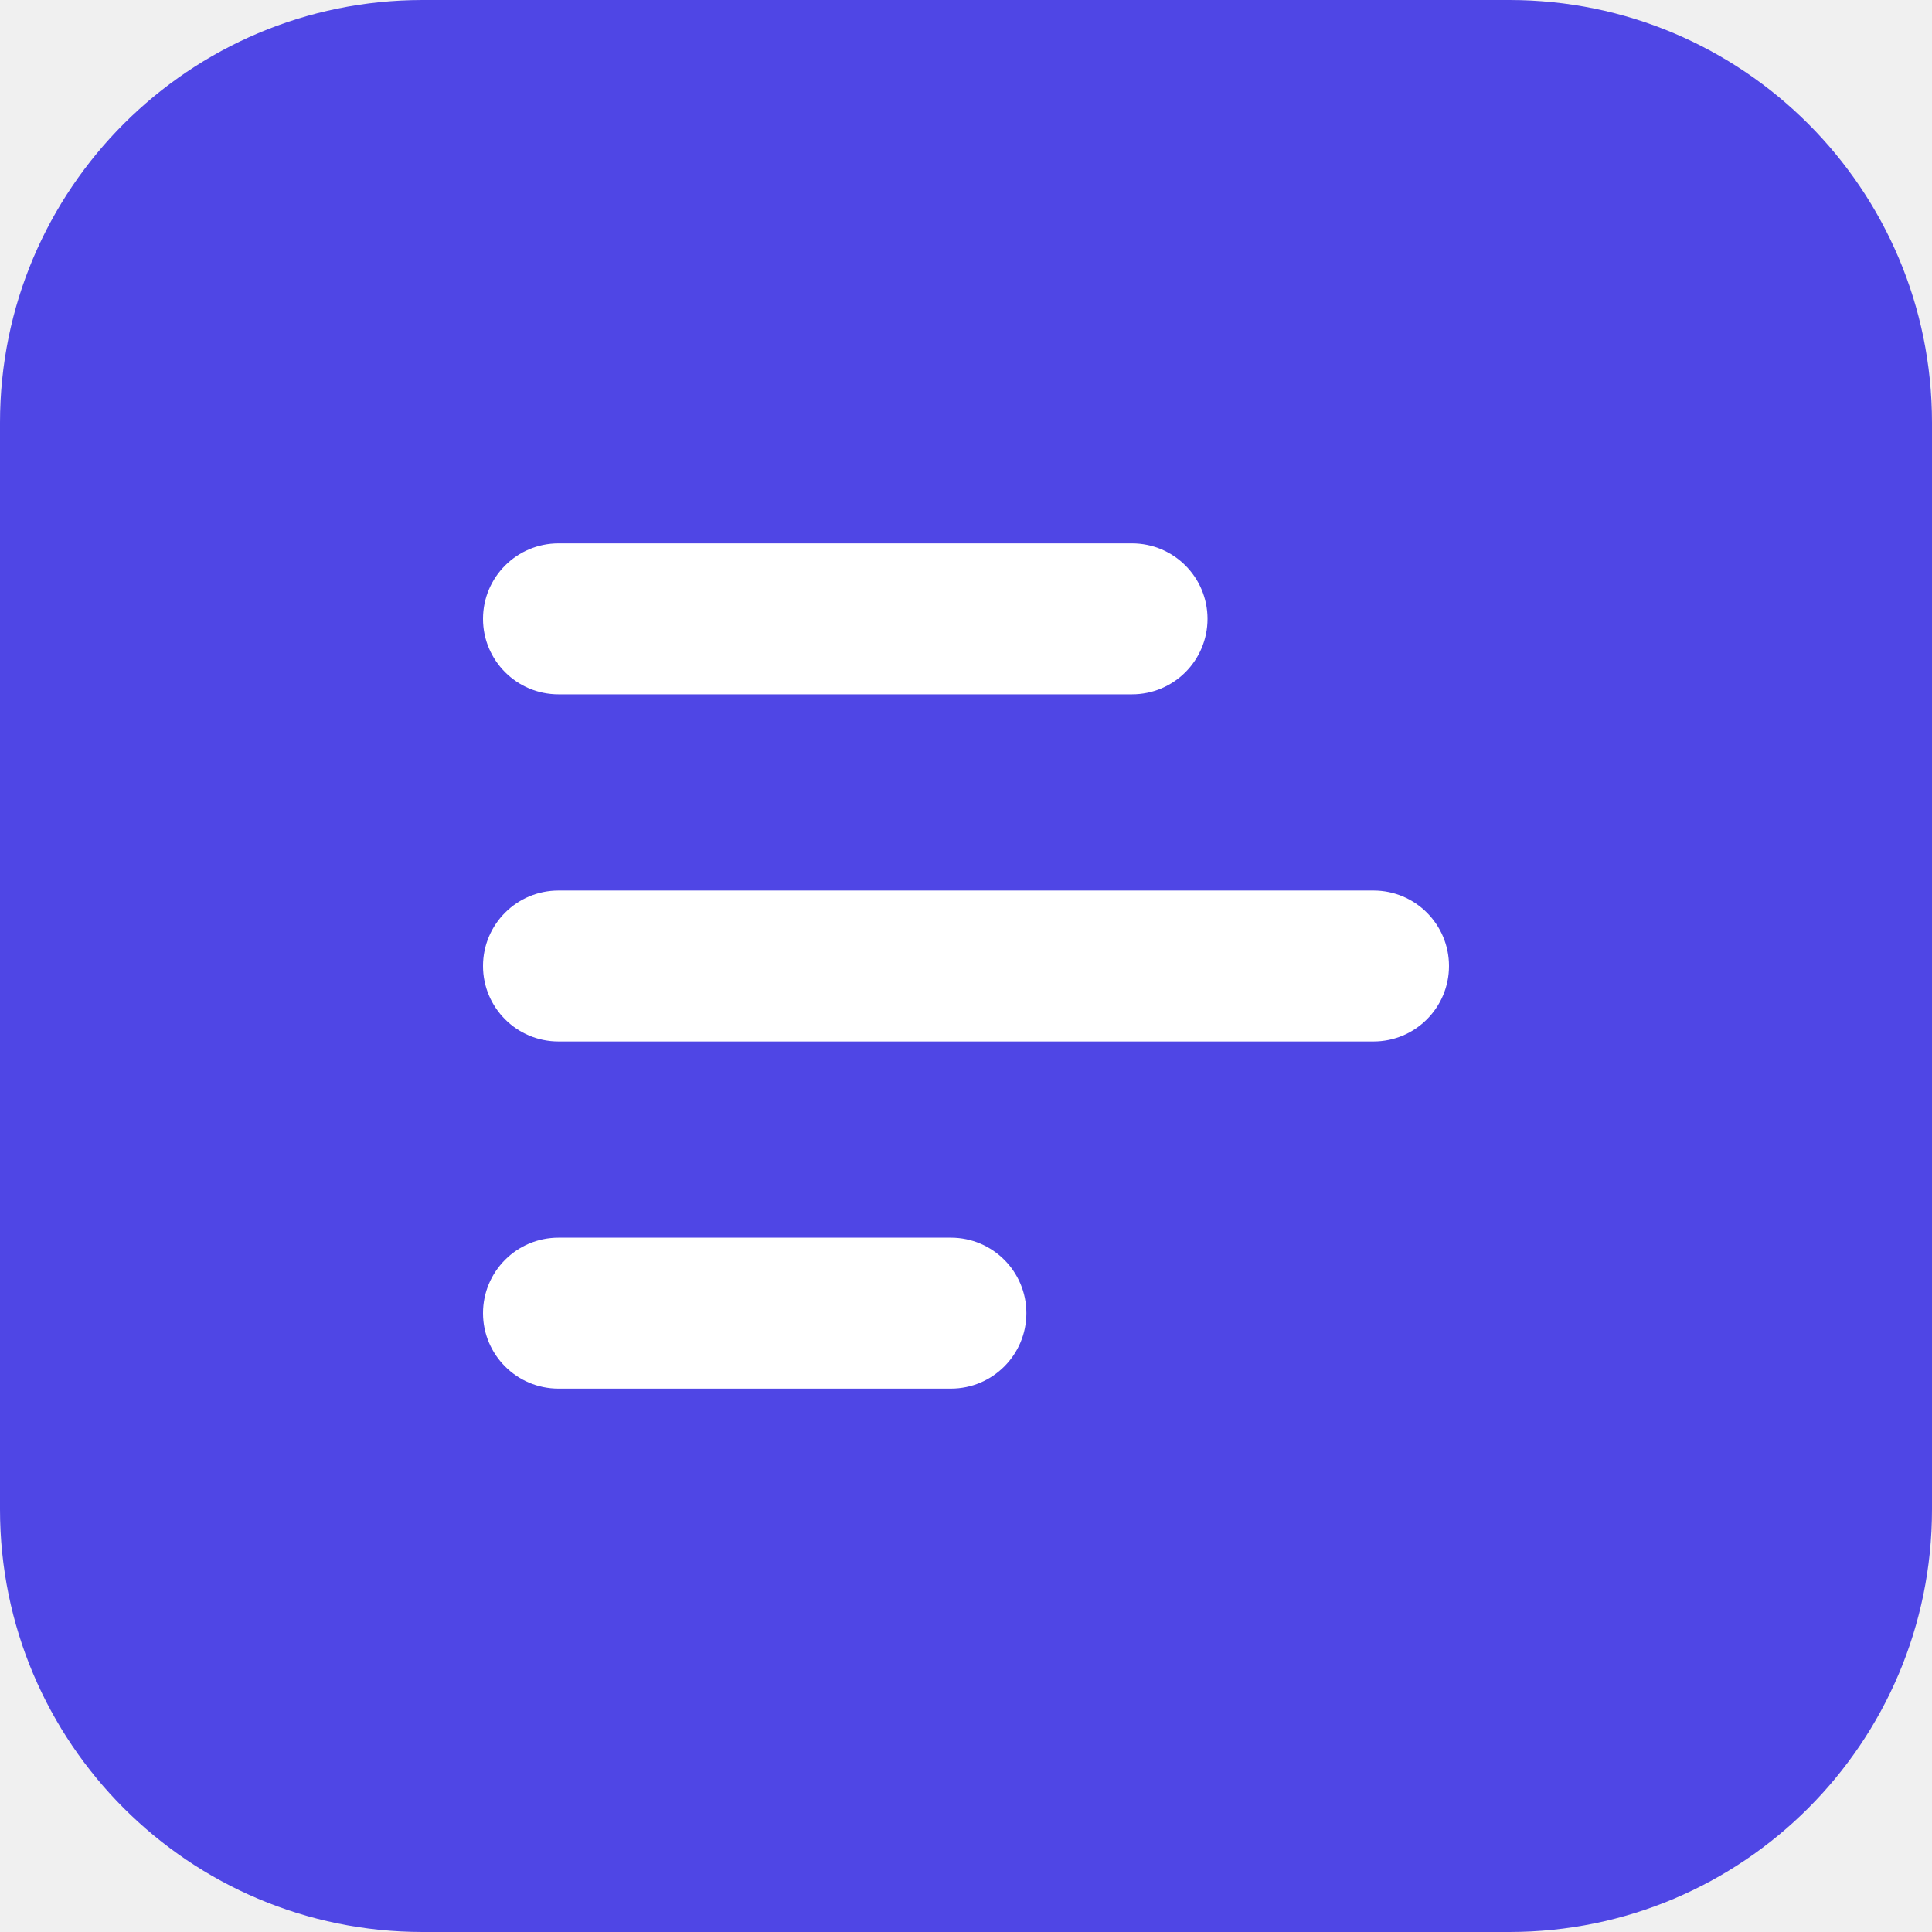
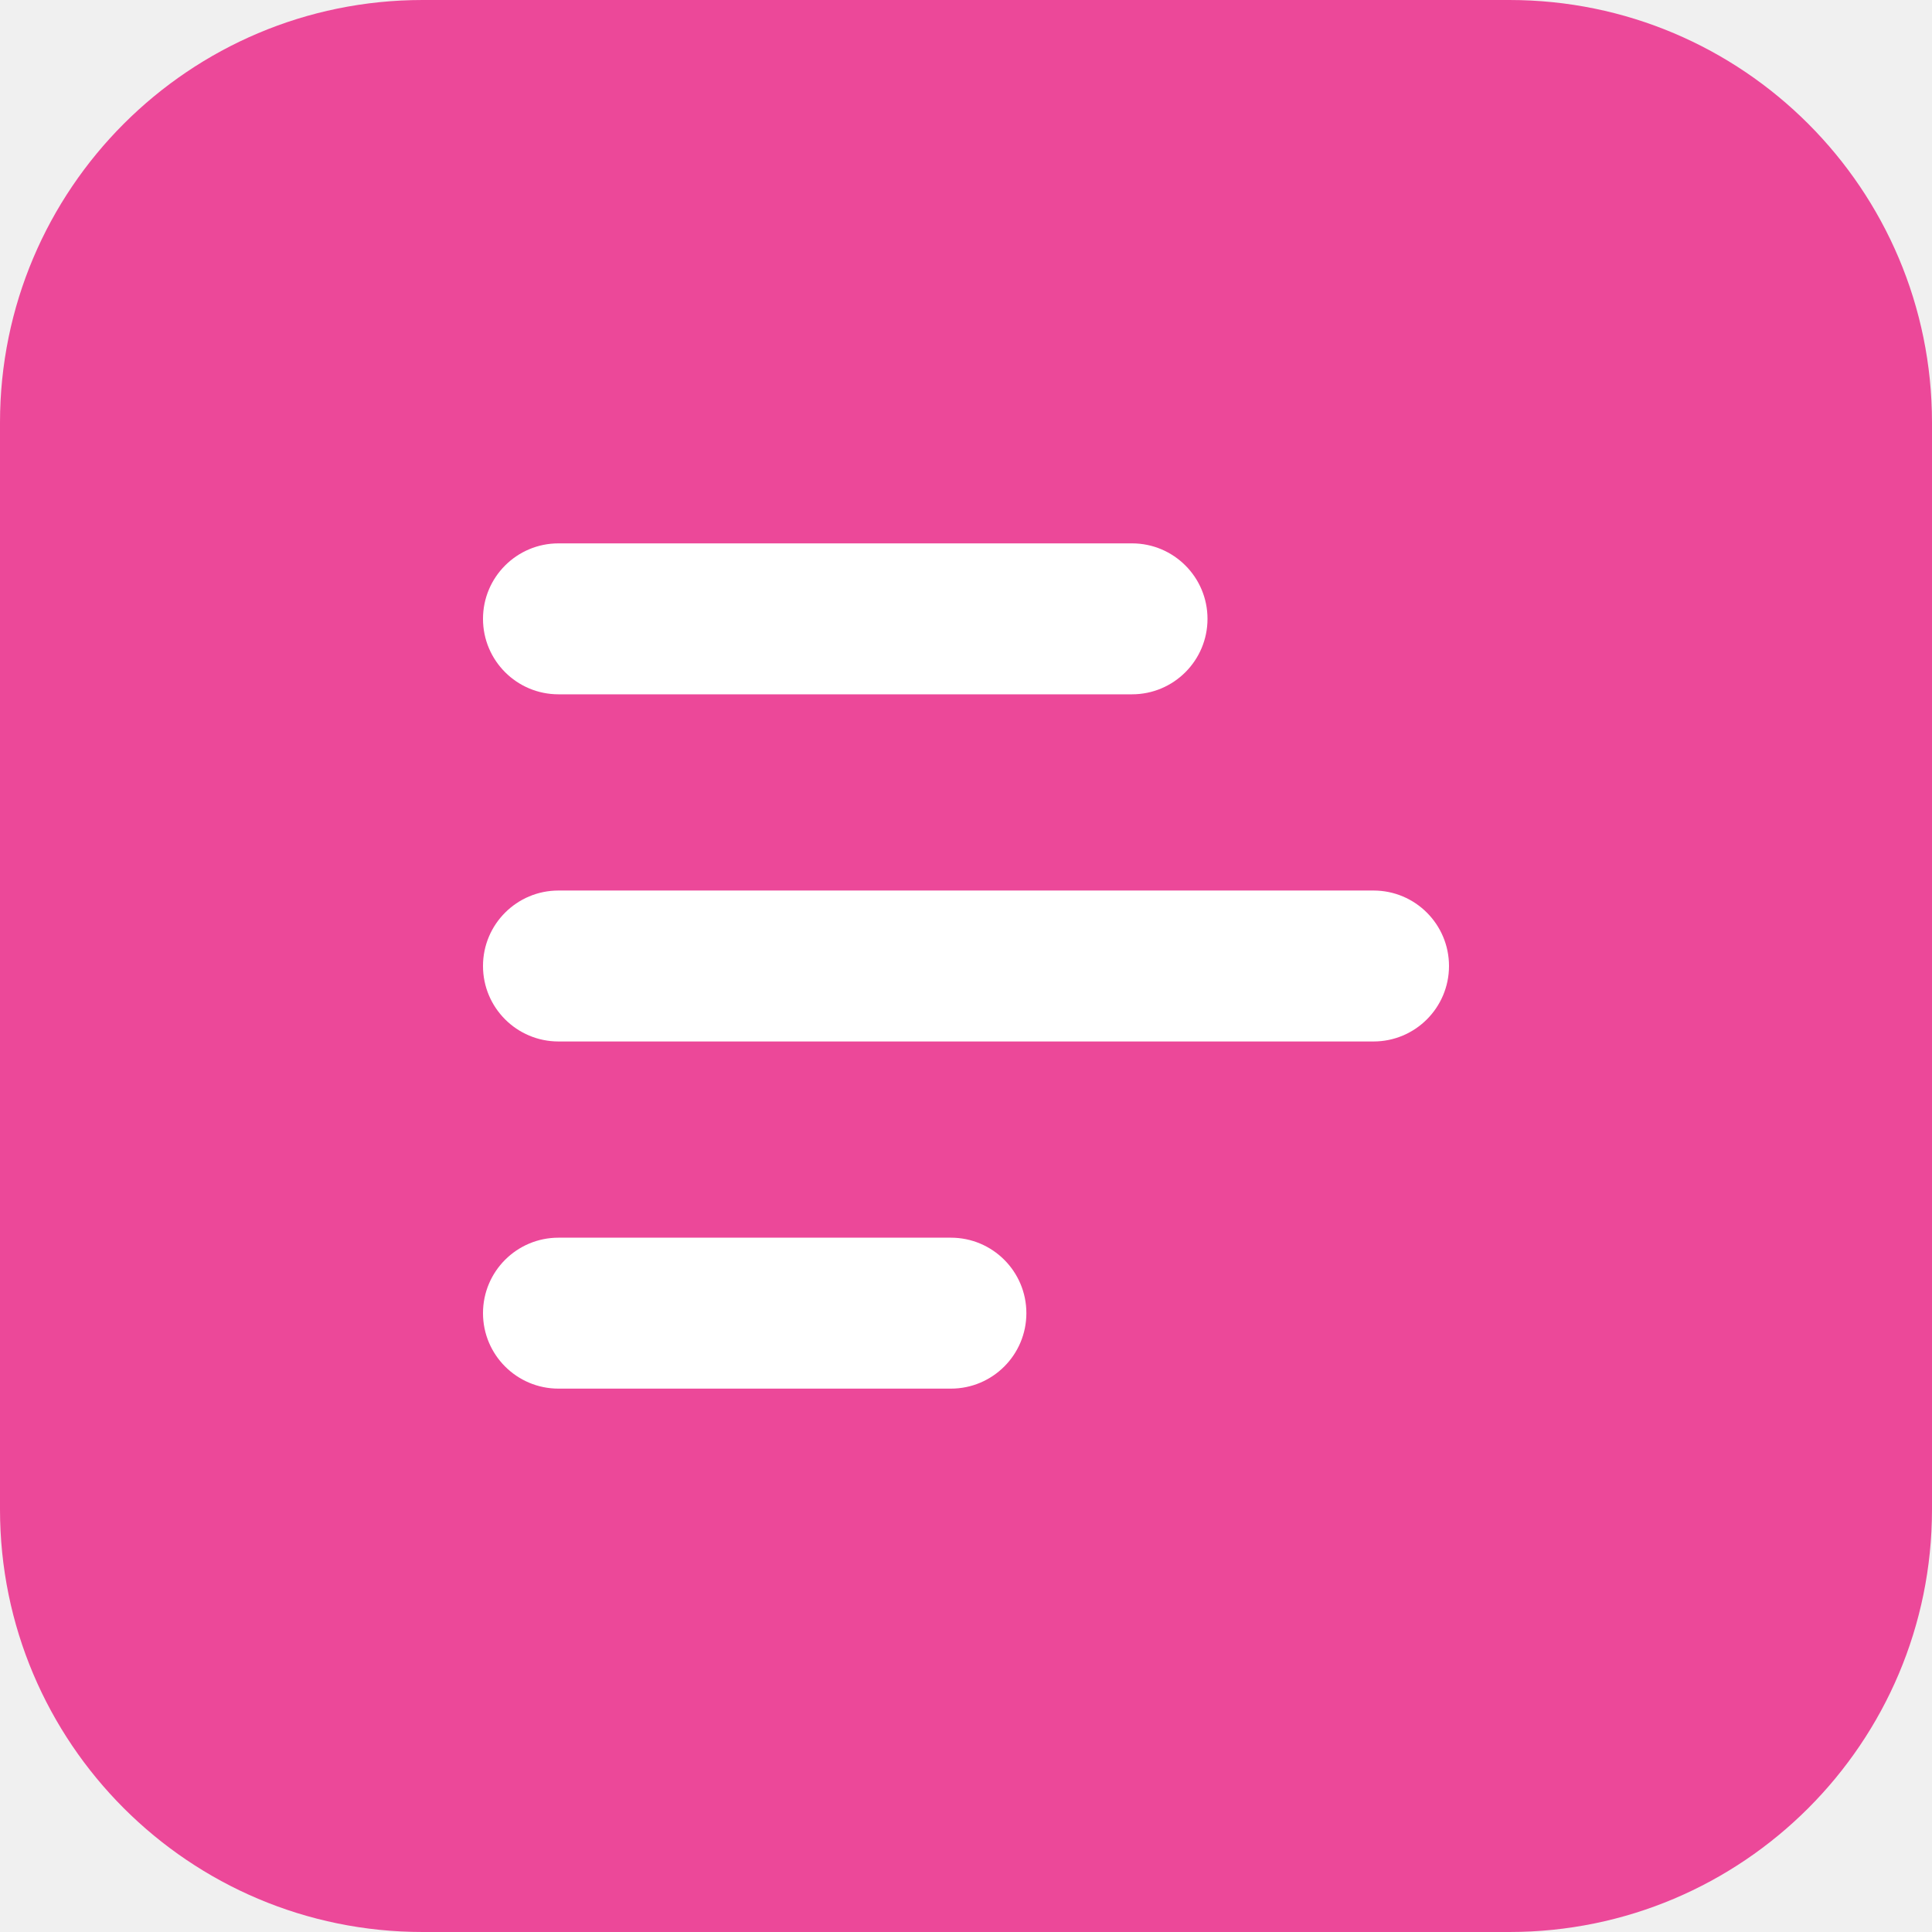
<svg xmlns="http://www.w3.org/2000/svg" viewBox="0 0 32 32">
-   <rect width="32" height="32" rx="7" fill="#4f46e5" />
+   <rect width="32" height="32" rx="7" fill="#ec4899" />
  <rect x="8" y="9" width="12" height="2.5" rx="1.25" fill="#ffffff" />
  <rect x="8" y="14.75" width="16" height="2.5" rx="1.25" fill="#ffffff" />
  <rect x="8" y="20.5" width="9" height="2.5" rx="1.25" fill="#ffffff" />
</svg>
